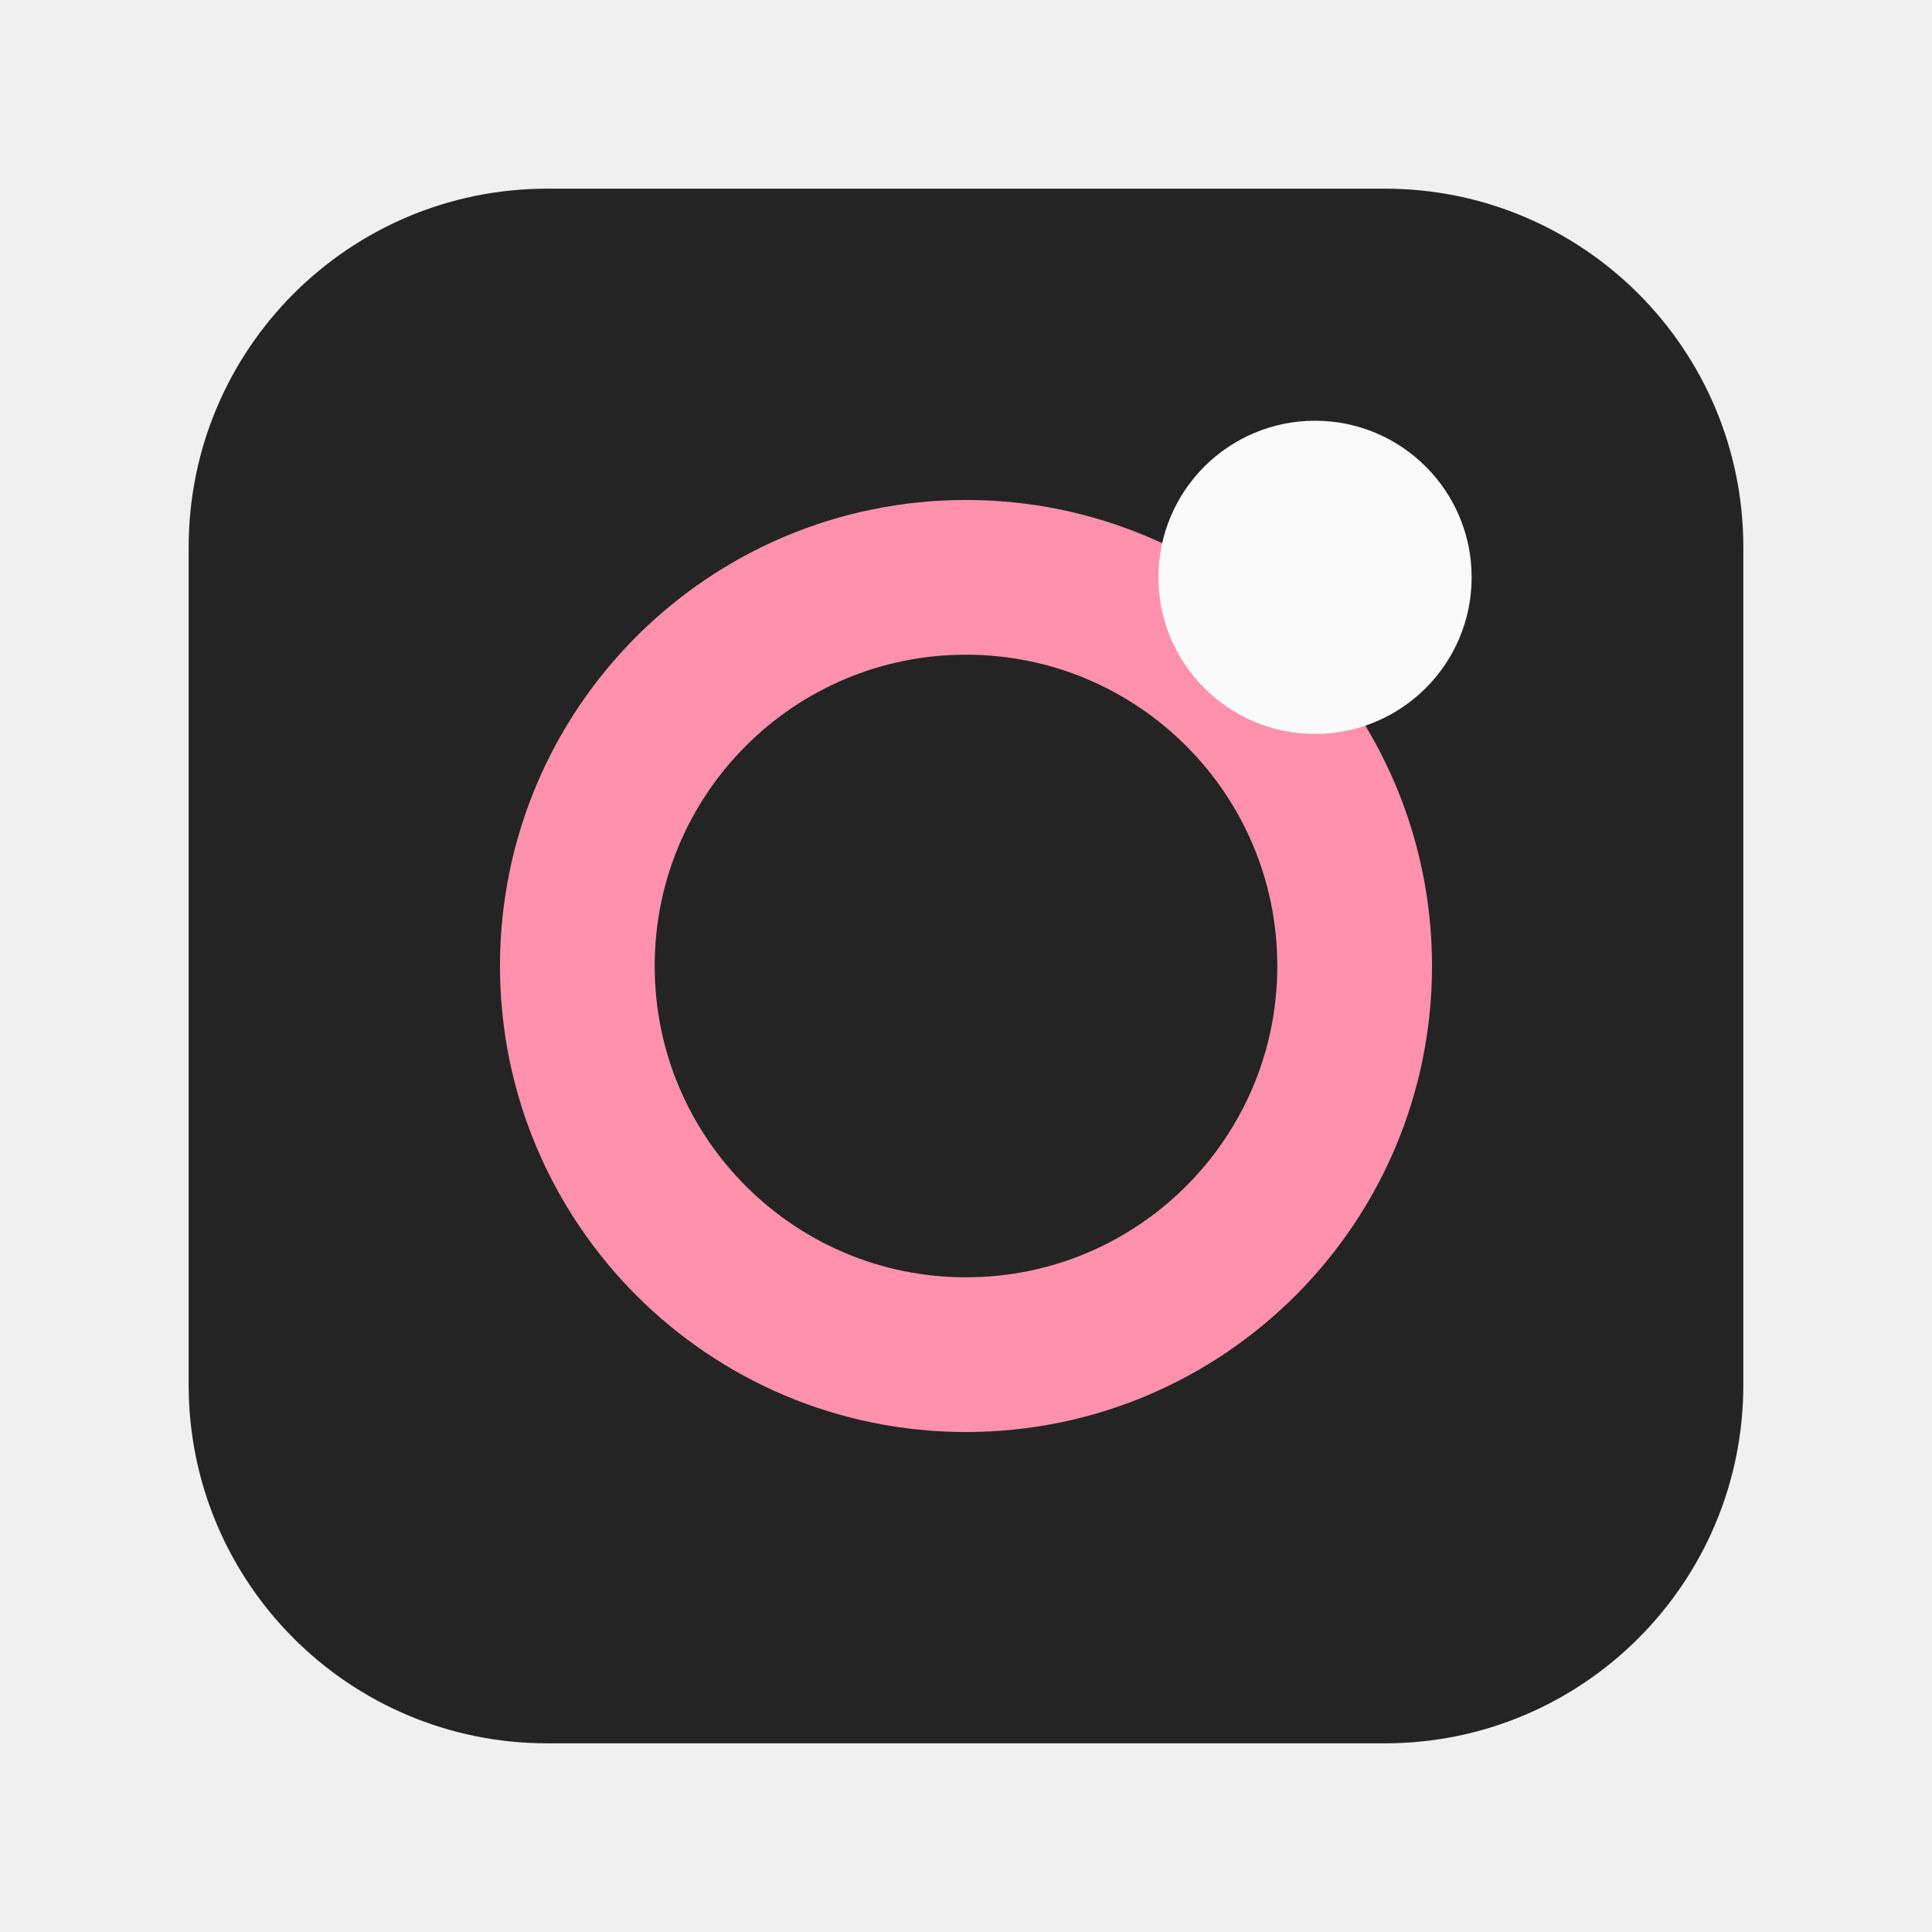
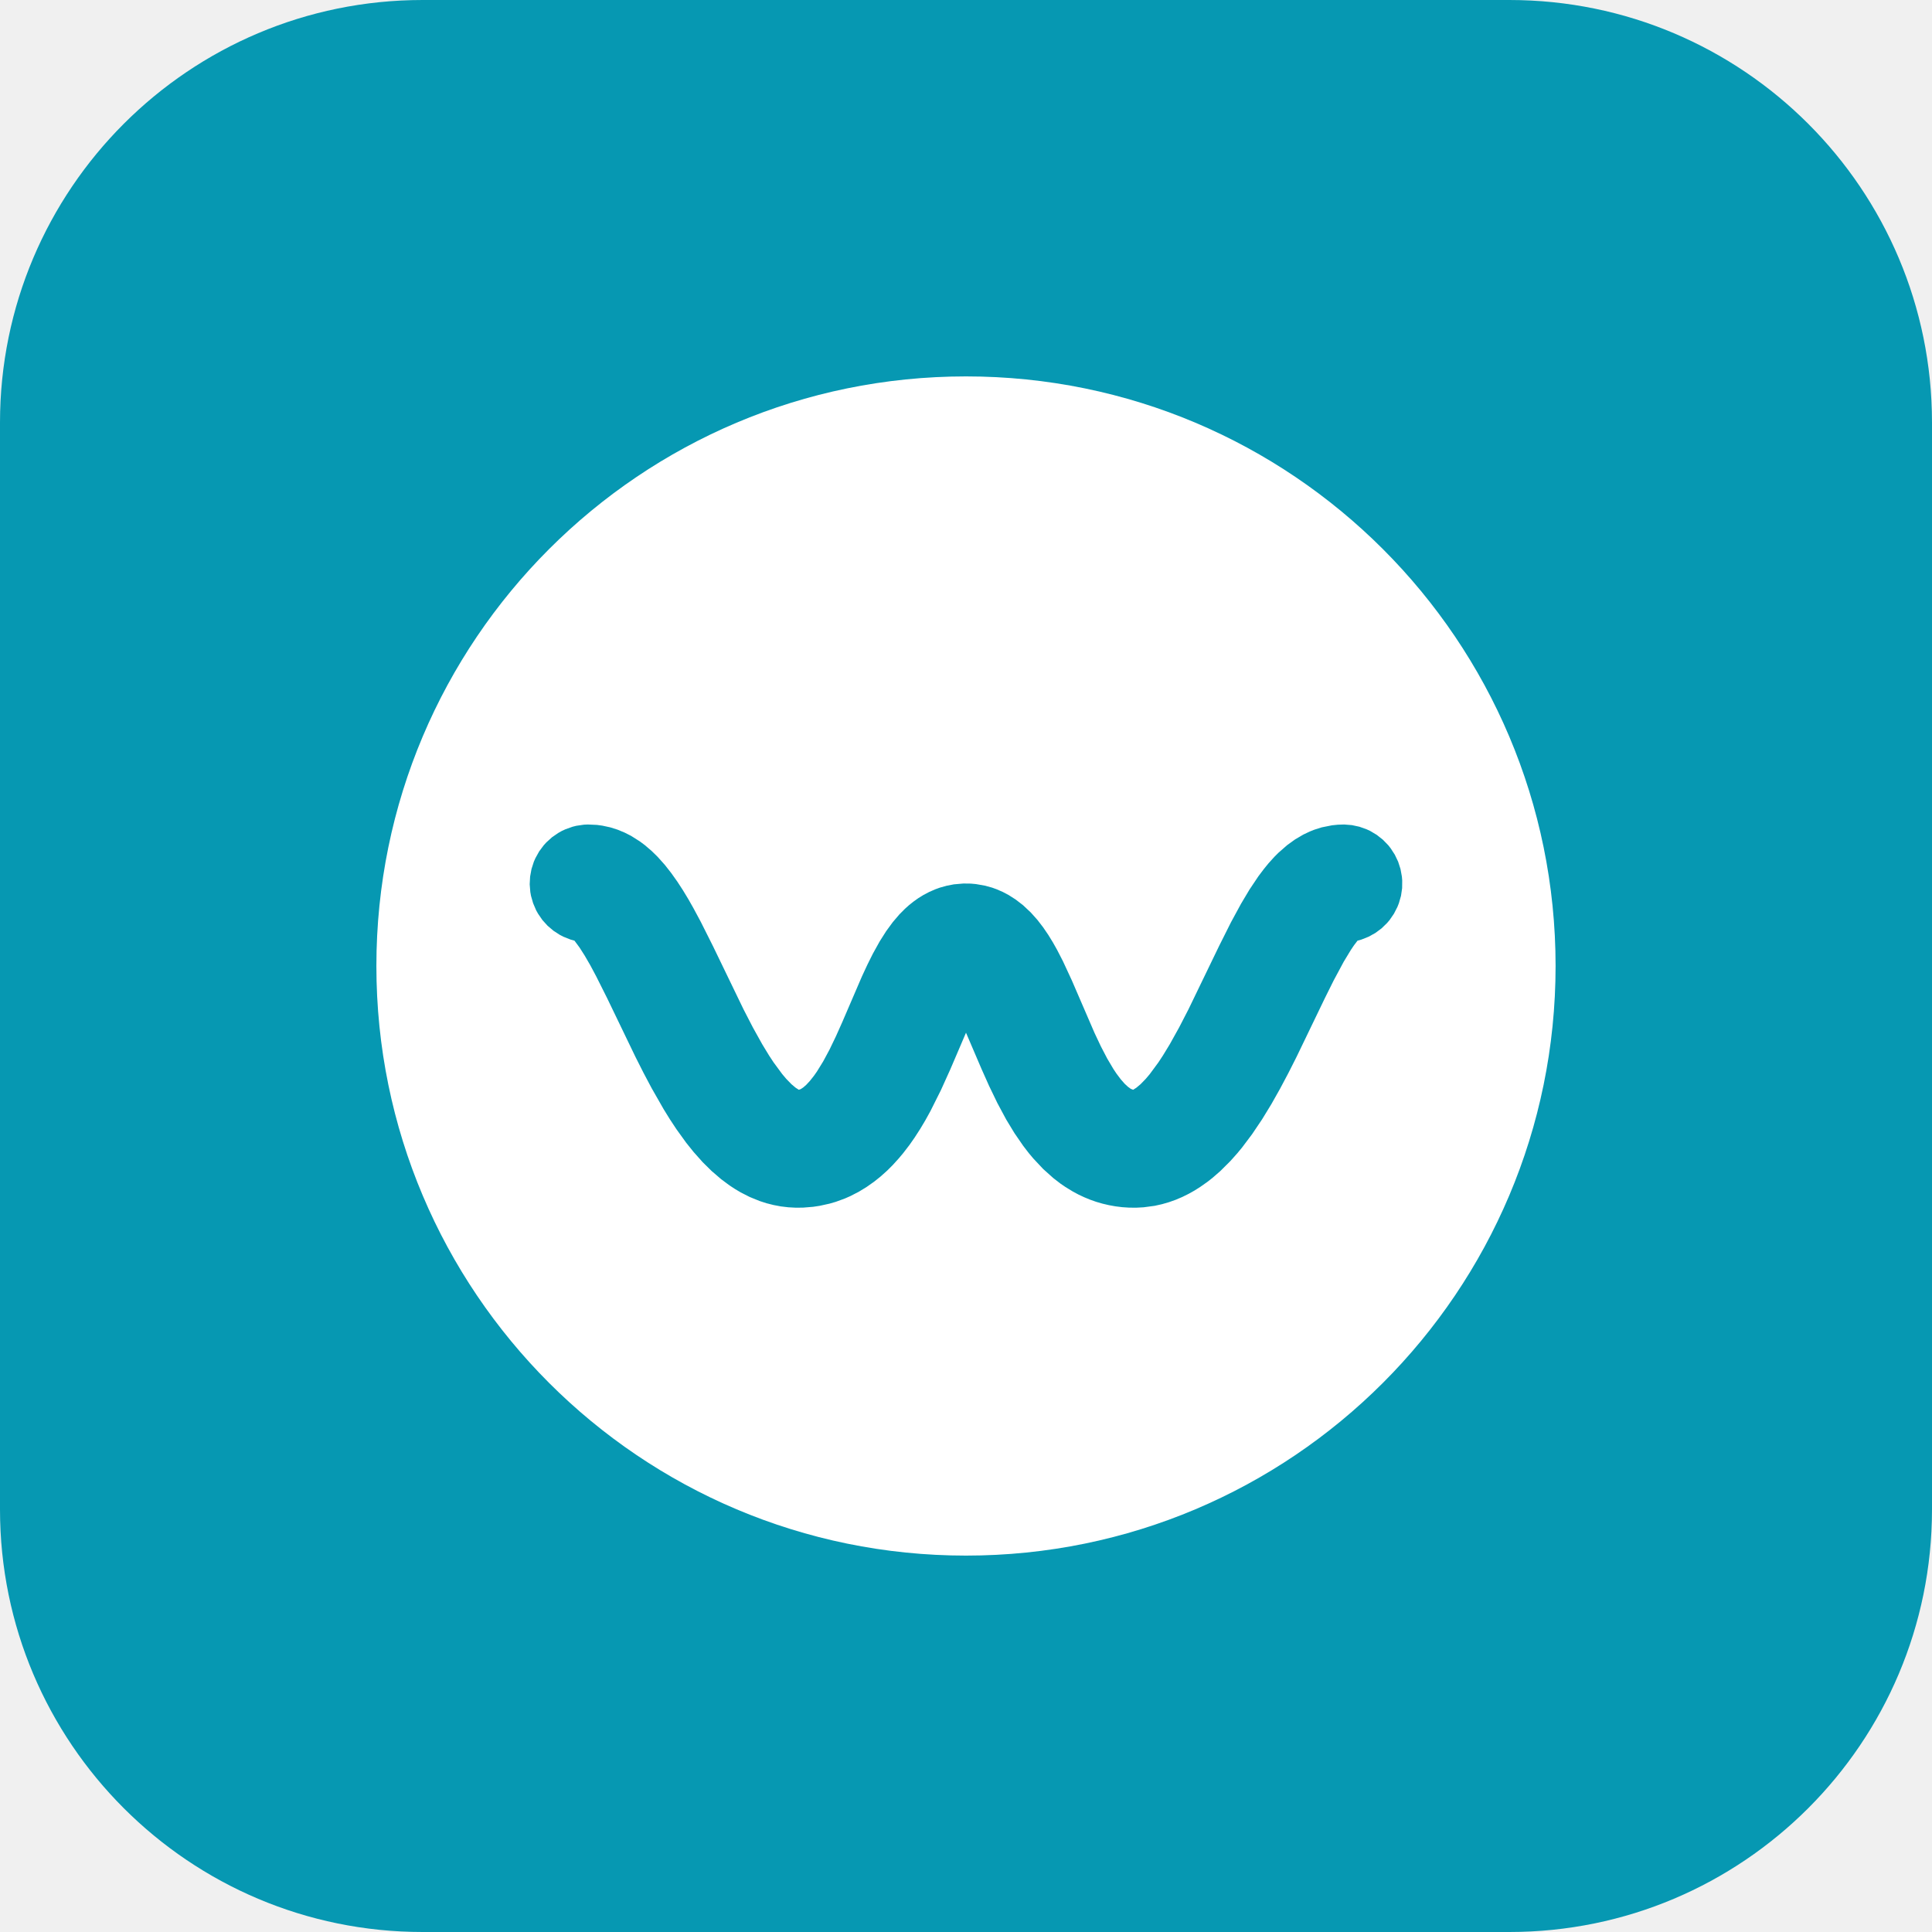
- <svg xmlns="http://www.w3.org/2000/svg" width="1024" height="1024" viewBox="0 0 1024 1024" fill="none">
-   <rect x="100" y="100" width="824" height="824" rx="190" fill="#242424" />
-   <circle cx="512" cy="512" r="206" stroke="#ff91ac" stroke-width="82" />
-   <circle cx="697" cy="306" r="83" fill="#fafafa" />
+ <svg xmlns="http://www.w3.org/2000/svg" viewBox="0 0 512 512" width="512" height="512">
+   <rect width="512" height="512" rx="112" fill="#0698B2" />
+   <g transform="translate(56 56) scale(0.78125)">
+     <path fill="#FFFFFF" d="M256 56 A200 200 0 1 1 255.99 56 Z" />
+     <path fill="#0698B2" d="M123.19 247.41 L124.90 249.72 L126.63 252.43 L128.55 255.74 L130.59 259.57 L134.23 266.83 L143.91 286.90 L146.63 292.28 L149.36 297.43 L153.43 304.56 L155.55 307.99 L157.78 311.37 L161.09 315.96 L163.61 319.10 L166.70 322.57 L169.70 325.53 L172.97 328.34 L175.81 330.45 L177.66 331.66 L179.60 332.81 L182.63 334.35 L185.99 335.72 L188.31 336.47 L190.72 337.08 L193.20 337.55 L195.74 337.85 L198.32 337.99 L200.76 337.96 L204.11 337.69 L206.36 337.35 L209.68 336.62 L211.82 336.00 L214.86 334.89 L216.82 334.03 L219.71 332.53 L222.25 330.98 L224.85 329.15 L227.00 327.43 L229.32 325.35 L231.12 323.55 L233.19 321.27 L234.70 319.47 L236.85 316.67 L238.60 314.16 L240.47 311.26 L242.21 308.34 L243.95 305.19 L247.48 298.13 L250.69 291.03 L256.00 278.63 L261.28 290.96 L263.84 296.69 L266.64 302.49 L269.64 308.08 L272.45 312.71 L275.43 317.04 L277.30 319.47 L278.81 321.27 L282.19 324.87 L285.59 327.92 L288.09 329.85 L289.75 330.98 L292.29 332.53 L294.16 333.53 L296.10 334.44 L298.11 335.27 L300.18 336.00 L302.32 336.62 L304.50 337.13 L306.72 337.53 L308.97 337.81 L311.24 337.96 L313.68 337.99 L316.26 337.85 L320.00 337.35 L322.47 336.80 L324.86 336.11 L327.16 335.29 L329.37 334.35 L331.49 333.30 L333.51 332.17 L335.44 330.95 L337.96 329.17 L339.64 327.85 L342.30 325.53 L345.70 322.14 L348.07 319.48 L349.67 317.54 L353.06 313.03 L356.45 307.99 L359.60 302.83 L362.56 297.58 L365.37 292.28 L368.09 286.90 L377.77 266.83 L380.70 260.94 L384.11 254.58 L386.55 250.55 L387.62 248.97 L388.81 247.41 L390.15 247.03 L392.58 246.06 L394.87 244.79 L396.97 243.23 L398.84 241.41 L399.69 240.41 L401.17 238.25 L402.36 235.92 L402.84 234.70 L403.56 232.19 L403.94 229.60 L403.97 226.98 L403.86 225.68 L403.39 223.11 L402.59 220.62 L401.46 218.25 L400.04 216.06 L399.23 215.03 L397.41 213.16 L395.35 211.53 L393.11 210.19 L391.92 209.64 L389.46 208.76 L386.90 208.21 L384.29 208.00 L382.16 208.07 L380.17 208.27 L376.67 208.97 L374.14 209.77 L372.59 210.39 L370.42 211.42 L367.63 213.06 L364.93 215.01 L361.95 217.62 L360.61 218.96 L358.58 221.21 L357.04 223.10 L355.19 225.56 L352.18 230.05 L349.30 234.88 L345.88 241.18 L341.82 249.28 L331.44 270.75 L328.27 276.89 L325.12 282.55 L322.79 286.38 L321.27 288.69 L318.36 292.64 L317.02 294.23 L315.22 296.09 L313.79 297.29 L312.71 297.98 L311.91 297.68 L310.91 296.95 L309.82 295.94 L308.51 294.45 L307.05 292.51 L306.02 290.97 L303.90 287.39 L301.74 283.24 L299.58 278.66 L291.90 260.88 L288.89 254.39 L286.91 250.54 L285.47 247.98 L283.91 245.44 L282.18 242.90 L280.23 240.37 L277.98 237.85 L275.34 235.37 L272.85 233.45 L270.42 231.90 L268.48 230.88 L266.39 229.97 L264.87 229.42 L262.53 228.77 L259.37 228.21 L257.62 228.05 L255.12 228.02 L251.90 228.30 L249.47 228.77 L247.13 229.42 L245.61 229.97 L243.52 230.88 L241.58 231.90 L239.80 233.00 L238.16 234.17 L236.66 235.37 L235.29 236.60 L233.41 238.49 L231.18 241.10 L228.93 244.17 L226.73 247.64 L224.41 251.82 L222.57 255.51 L220.68 259.58 L214.04 275.01 L211.88 279.84 L209.72 284.33 L207.56 288.35 L205.46 291.76 L204.45 293.20 L203.03 295.00 L201.79 296.33 L200.79 297.20 L199.92 297.77 L199.29 297.98 L198.21 297.29 L196.78 296.09 L194.98 294.23 L193.64 292.64 L190.73 288.69 L189.21 286.38 L186.88 282.55 L183.73 276.89 L180.56 270.75 L170.18 249.28 L166.05 241.05 L163.57 236.43 L161.82 233.34 L160.00 230.33 L158.08 227.38 L156.04 224.51 L153.84 221.70 L151.39 218.96 L149.40 217.01 L147.07 215.01 L145.40 213.76 L142.38 211.85 L140.21 210.75 L137.86 209.77 L135.33 208.97 L132.64 208.39 L130.83 208.14 L127.71 208.00 L126.40 208.06 L123.81 208.44 L122.54 208.76 L120.08 209.64 L118.89 210.19 L117.75 210.83 L115.59 212.31 L113.65 214.07 L112.77 215.03 L111.21 217.13 L109.94 219.42 L109.41 220.62 L108.61 223.11 L108.14 225.68 L108.00 228.29 L108.21 230.90 L108.44 232.19 L109.16 234.70 L110.19 237.11 L110.83 238.25 L112.31 240.41 L114.07 242.35 L116.06 244.04 L118.25 245.46 L119.42 246.06 L121.85 247.03 Z" />
+   </g>
</svg>
